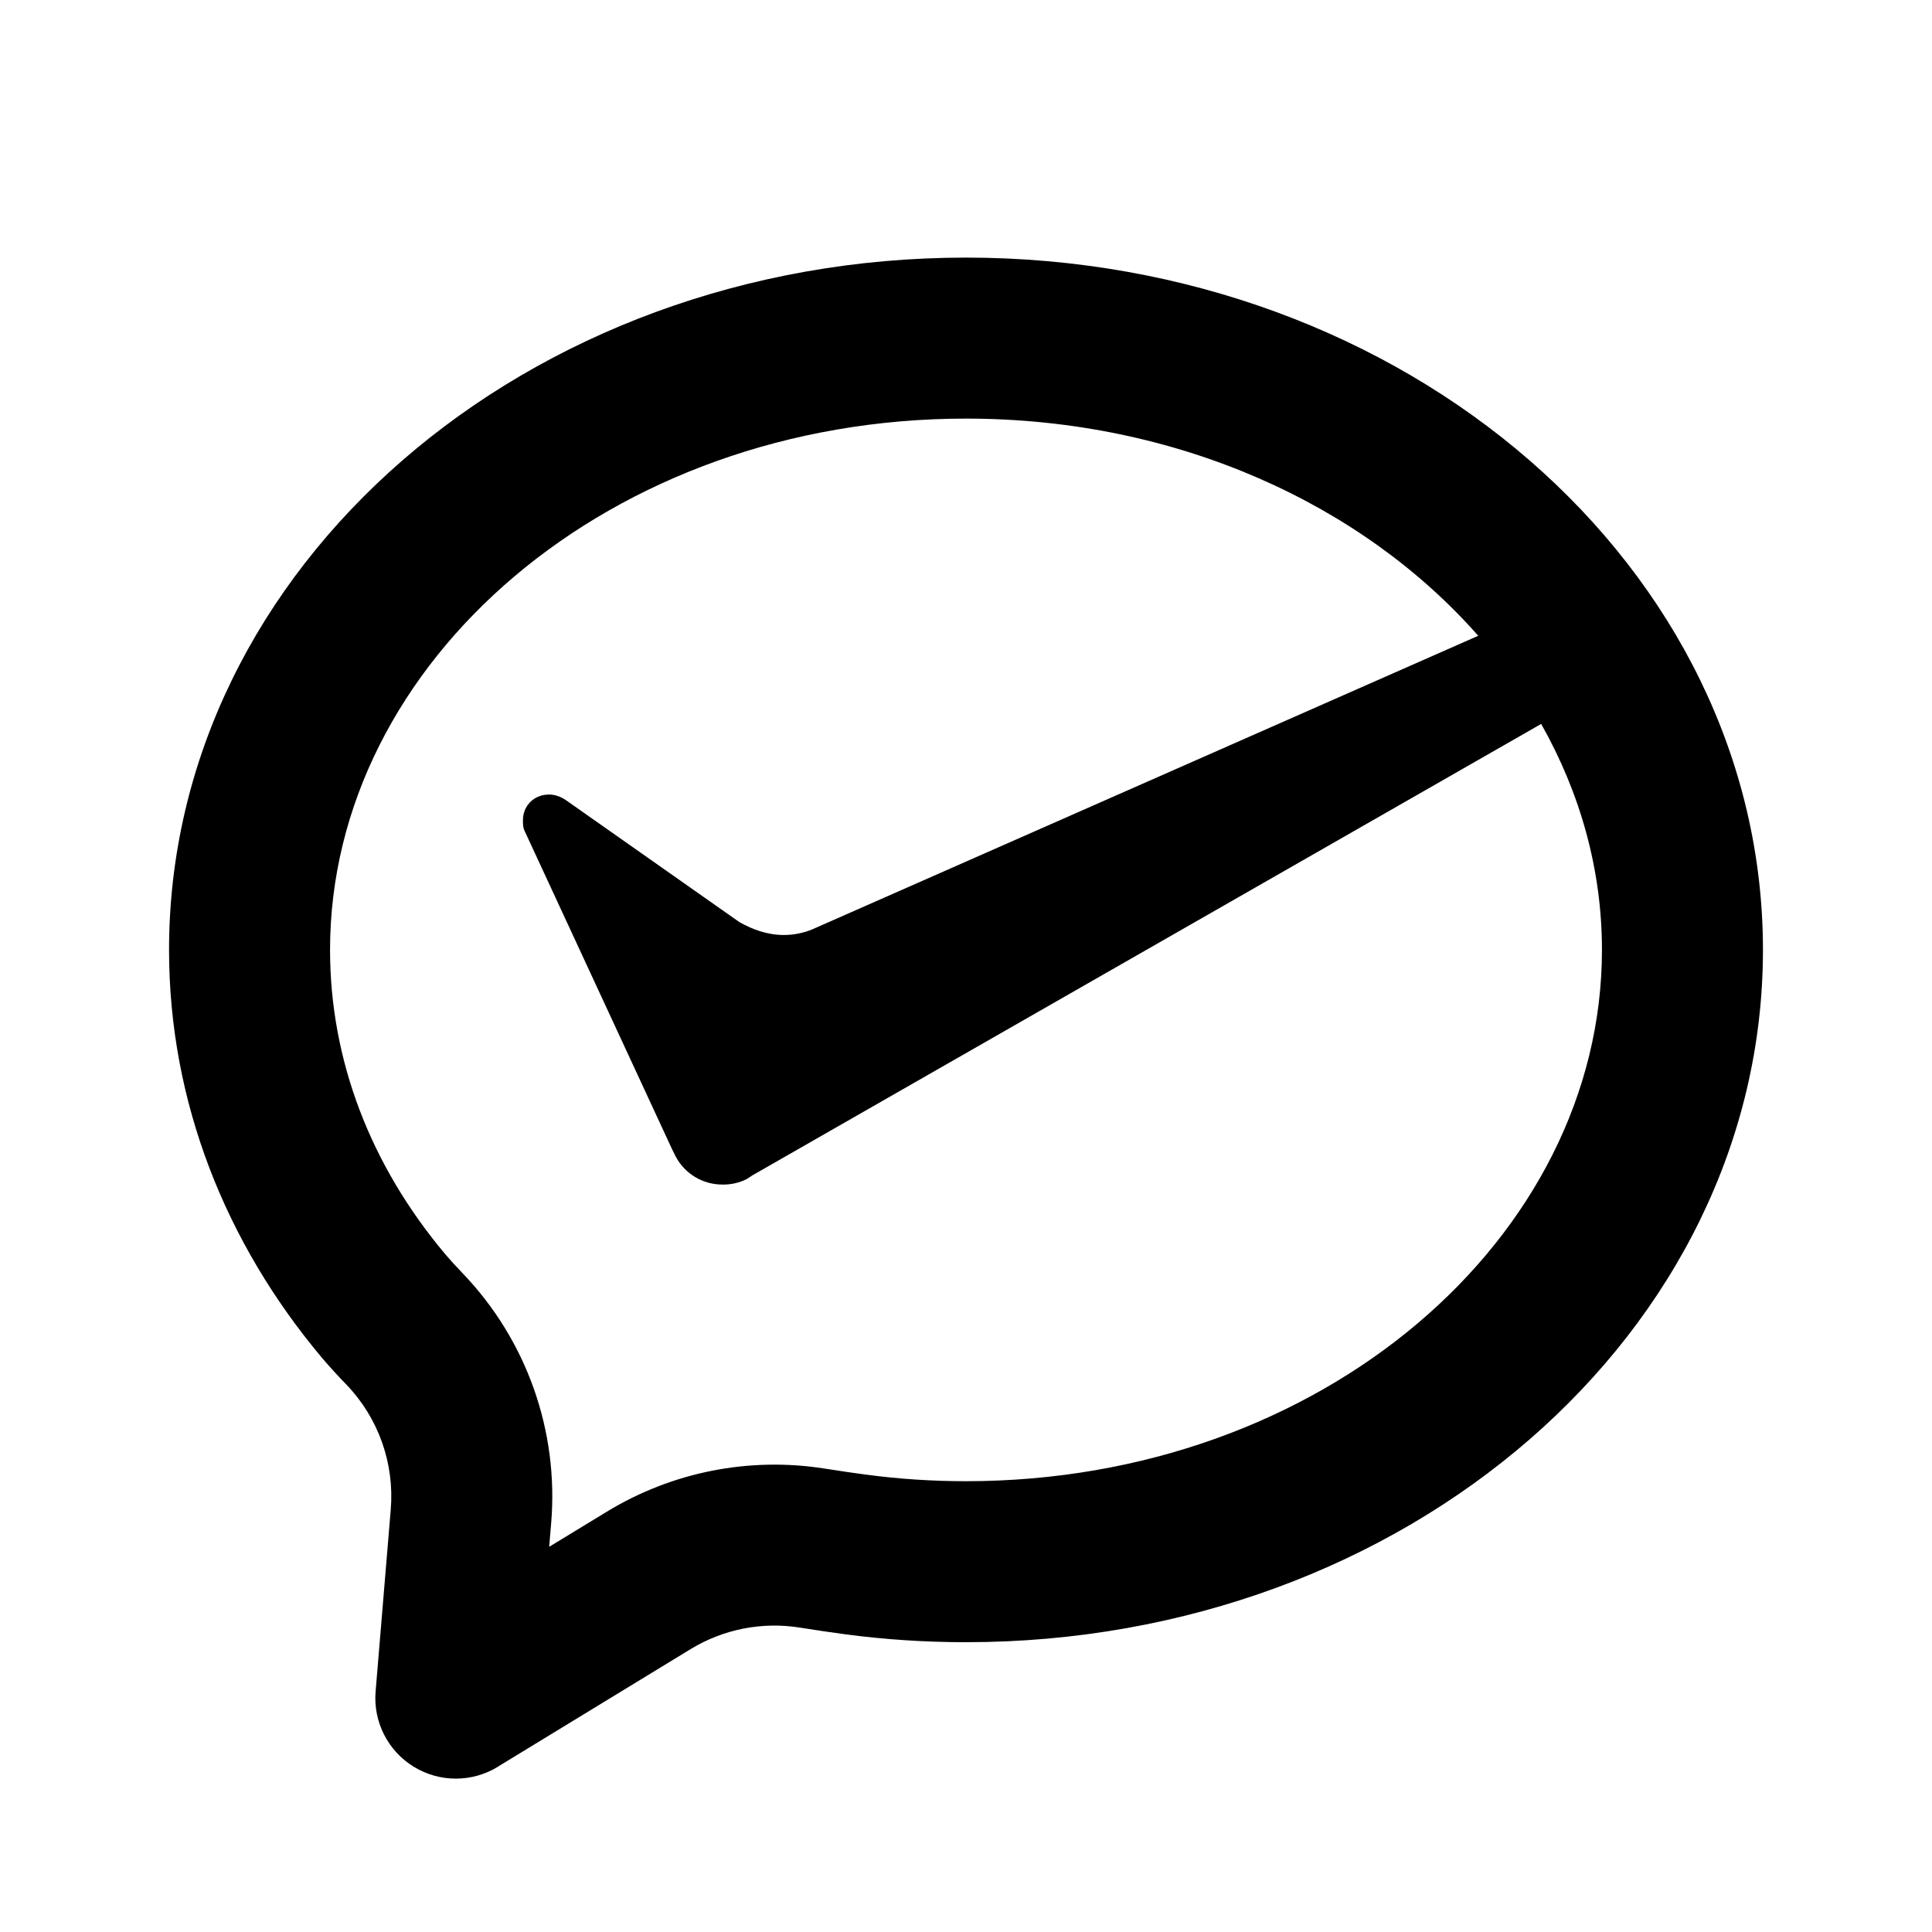
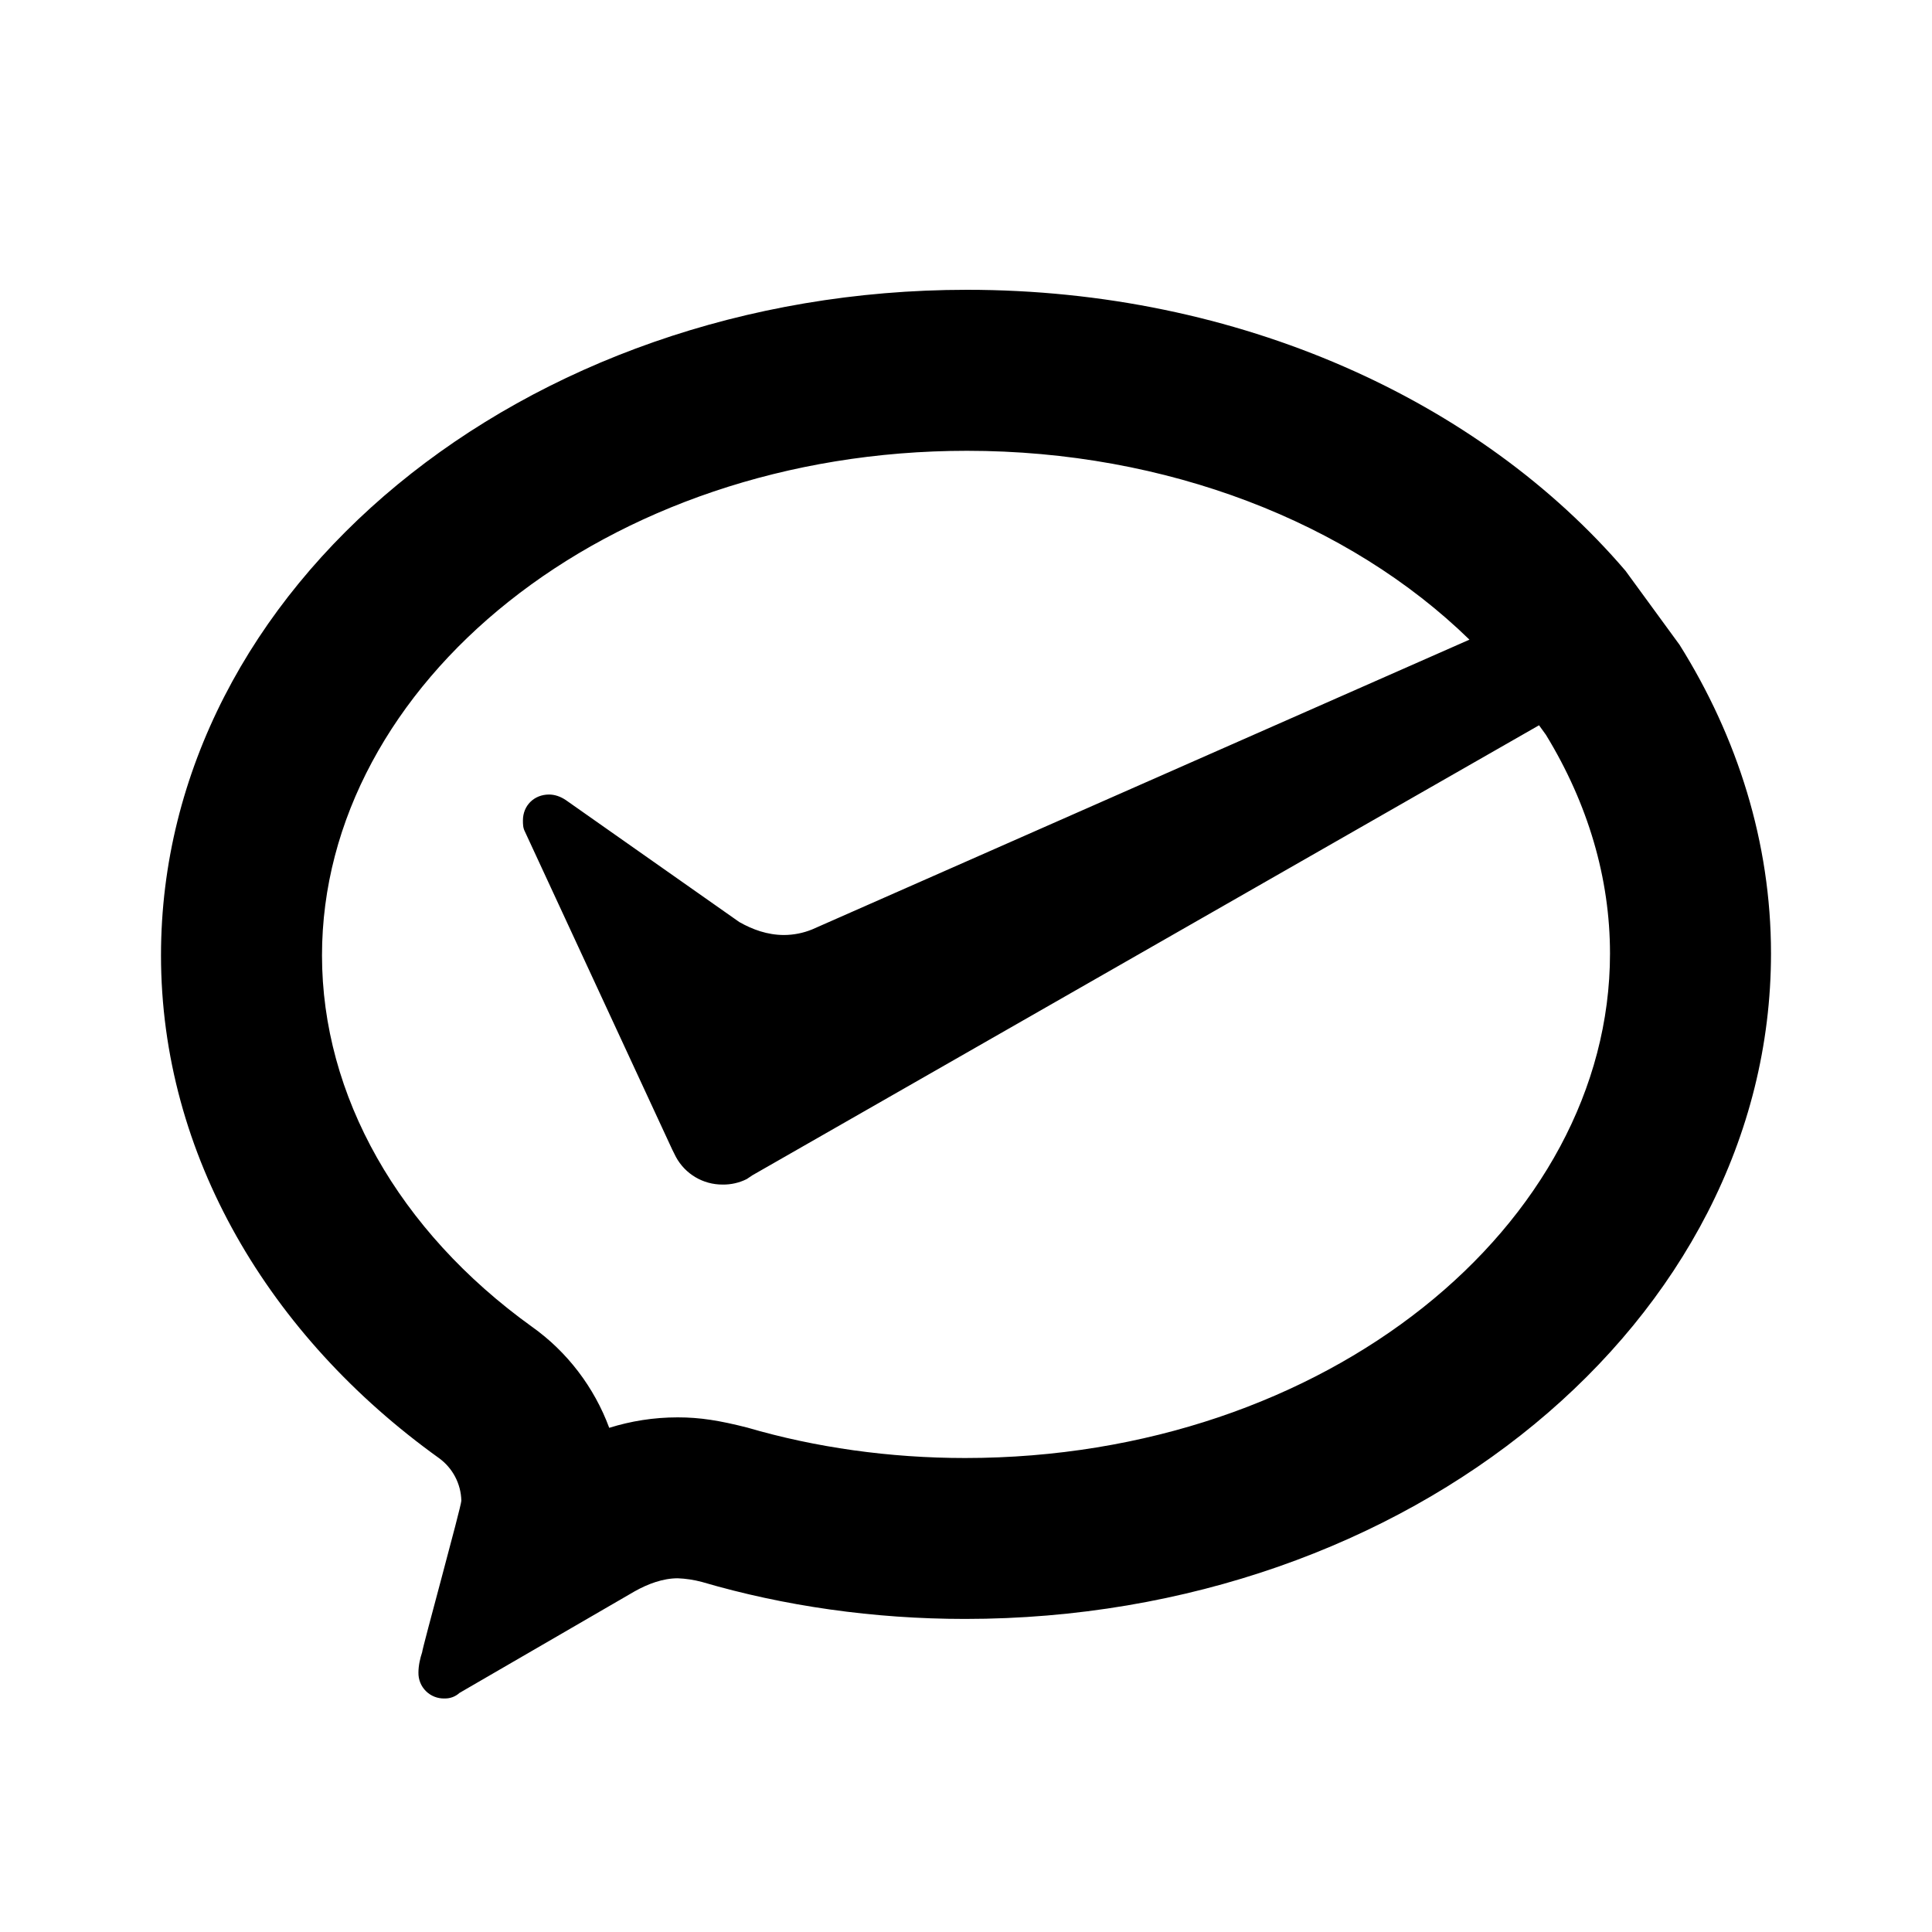
<svg xmlns="http://www.w3.org/2000/svg" viewBox="0 0 24 24">
  <g>
    <path fill="none" d="M0 0h24v24H0z" />
-     <path d="M19.145 8.993l-9.799 5.608-.07.046a.646.646 0 0 1-.3.068.655.655 0 0 1-.58-.344l-.046-.092-1.83-3.95c-.024-.046-.024-.092-.024-.138 0-.184.139-.321.324-.321.07 0 .14.023.209.069l2.155 1.515c.162.092.348.161.556.161a.937.937 0 0 0 .348-.069l8.275-3.648C16.934 6.273 14.634 5.2 12 5.2c-4.42 0-7.9 3.022-7.9 6.6 0 1.366.5 2.673 1.432 3.781.048.057.12.137.214.235a4 4 0 0 1 1.101 3.102l-.025.297.716-.436a4 4 0 0 1 2.705-.536c.212.033.386.059.52.076.406.054.82.081 1.237.081 4.42 0 7.9-3.022 7.9-6.6 0-.996-.27-1.95-.755-2.807zM6.192 21.943a1 1 0 0 1-1.526-.932l.188-2.259a2 2 0 0 0-.55-1.551A6.993 6.993 0 0 1 4 16.868C2.806 15.447 2.1 13.695 2.1 11.8c0-4.75 4.432-8.6 9.9-8.6s9.9 3.85 9.9 8.6-4.432 8.6-9.9 8.6c-.51 0-1.01-.033-1.499-.098a23.61 23.61 0 0 1-.569-.084 2 2 0 0 0-1.353.268l-2.387 1.456z" />
+     <path fill-rule="nonzero" d="M19.118 9.01L9.346 14.6l-.07.047a.646.646 0 0 1-.3.068.655.655 0 0 1-.58-.344l-.046-.092-1.83-3.95c-.024-.046-.024-.092-.024-.138 0-.184.139-.321.324-.321.07 0 .14.023.209.069l2.155 1.515c.162.092.348.161.556.161a.937.937 0 0 0 .348-.069l8.166-3.6C16.76 6.49 14.494 5.6 12.012 5.6 7.518 5.6 4 8.502 4 11.868c0 1.739.95 3.422 2.609 4.614.437.31.773.752.959 1.255.269-.084.552-.13.851-.13.28 0 .522.04.864.127.847.248 1.77.378 2.705.378 4.494 0 8.012-2.901 8.012-6.267 0-.936-.273-1.861-.796-2.717l-.086-.119zm1.074-1.92l.672.92C21.583 9.157 22 10.466 22 11.844c0 4.57-4.496 8.267-10.012 8.267-1.135 0-2.248-.16-3.267-.459a1.368 1.368 0 0 0-.302-.046c-.185 0-.37.07-.533.161l-2.178 1.263a.265.265 0 0 1-.185.069.315.315 0 0 1-.325-.322c0-.091.023-.183.046-.252 0-.046.487-1.814.487-1.883a.672.672 0 0 0-.278-.529C3.344 16.6 2 14.348 2 11.868 2 7.298 6.496 3.6 12.012 3.6c3.383 0 6.373 1.378 8.18 3.49z" />
  </g>
</svg>
